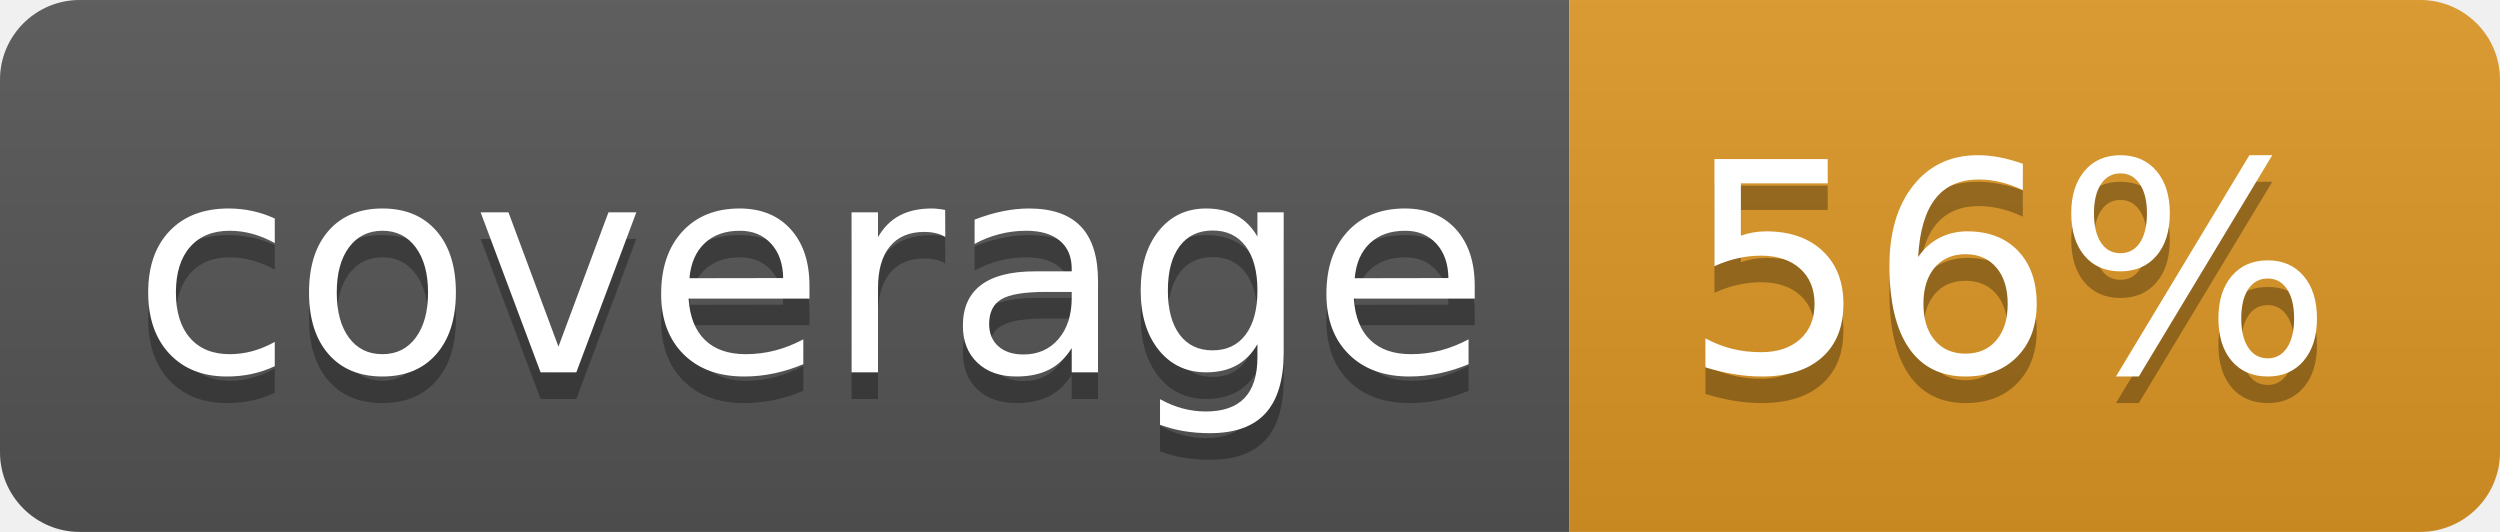
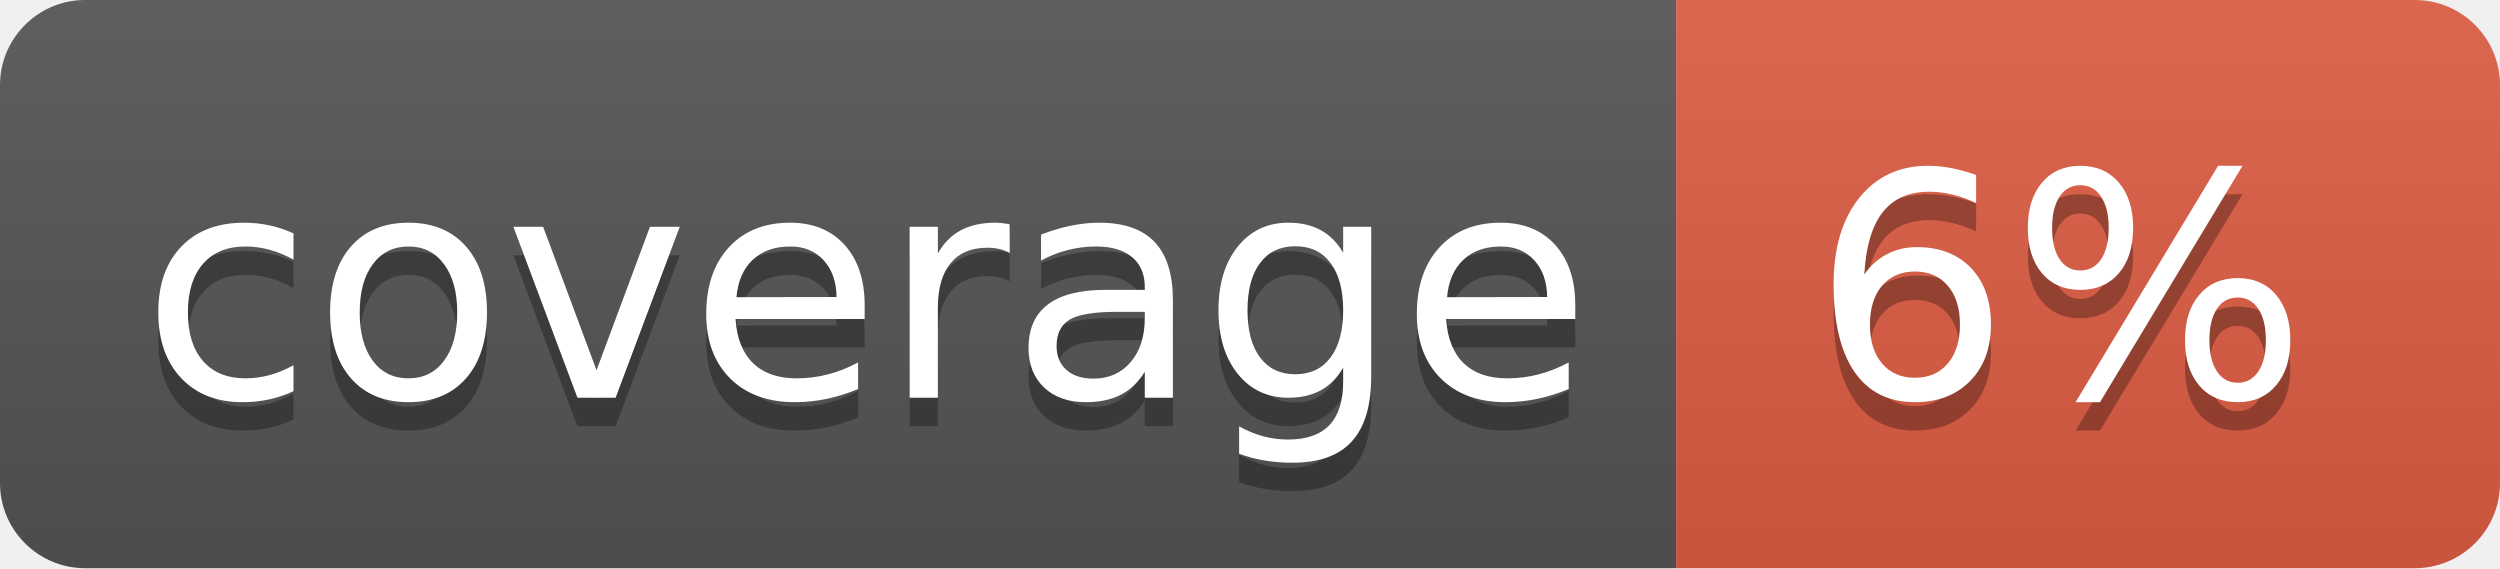
- <svg xmlns="http://www.w3.org/2000/svg" width="94" height="20">
+ <svg xmlns="http://www.w3.org/2000/svg" width="88" height="20">
  <linearGradient id="b" x2="0" y2="100%">
    <stop offset="0" stop-color="#bbb" stop-opacity=".1" />
    <stop offset="1" stop-opacity=".1" />
  </linearGradient>
  <clipPath id="a">
-     <rect width="94" height="20" rx="3" fill="#fff" />
+     <rect width="88" height="20" rx="3" fill="#fff" />
  </clipPath>
  <g clip-path="url(#a)">
    <path fill="#555" d="M0 0h59v20H0z" />
-     <path fill="#df9725" d="M59 0h35v20H59z" />
-     <path fill="url(#b)" d="M0 0h94v20H0z" />
+     <path fill="#e05d44" d="M59 0h29v20H59z" />
+     <path fill="url(#b)" d="M0 0h88v20H0z" />
  </g>
  <g fill="#fff" text-anchor="middle" font-family="DejaVu Sans,Verdana,Geneva,sans-serif" font-size="110">
    <text x="305" y="150" fill="#010101" fill-opacity=".3" transform="scale(.1)" textLength="490">coverage</text>
    <text x="305" y="140" transform="scale(.1)" textLength="490">coverage</text>
-     <text x="755" y="150" fill="#010101" fill-opacity=".3" transform="scale(.1)" textLength="250">56%</text>
-     <text x="755" y="140" transform="scale(.1)" textLength="250">56%</text>
+     <text x="725" y="150" fill="#010101" fill-opacity=".3" transform="scale(.1)" textLength="190">6%</text>
+     <text x="725" y="140" transform="scale(.1)" textLength="190">6%</text>
  </g>
</svg>
